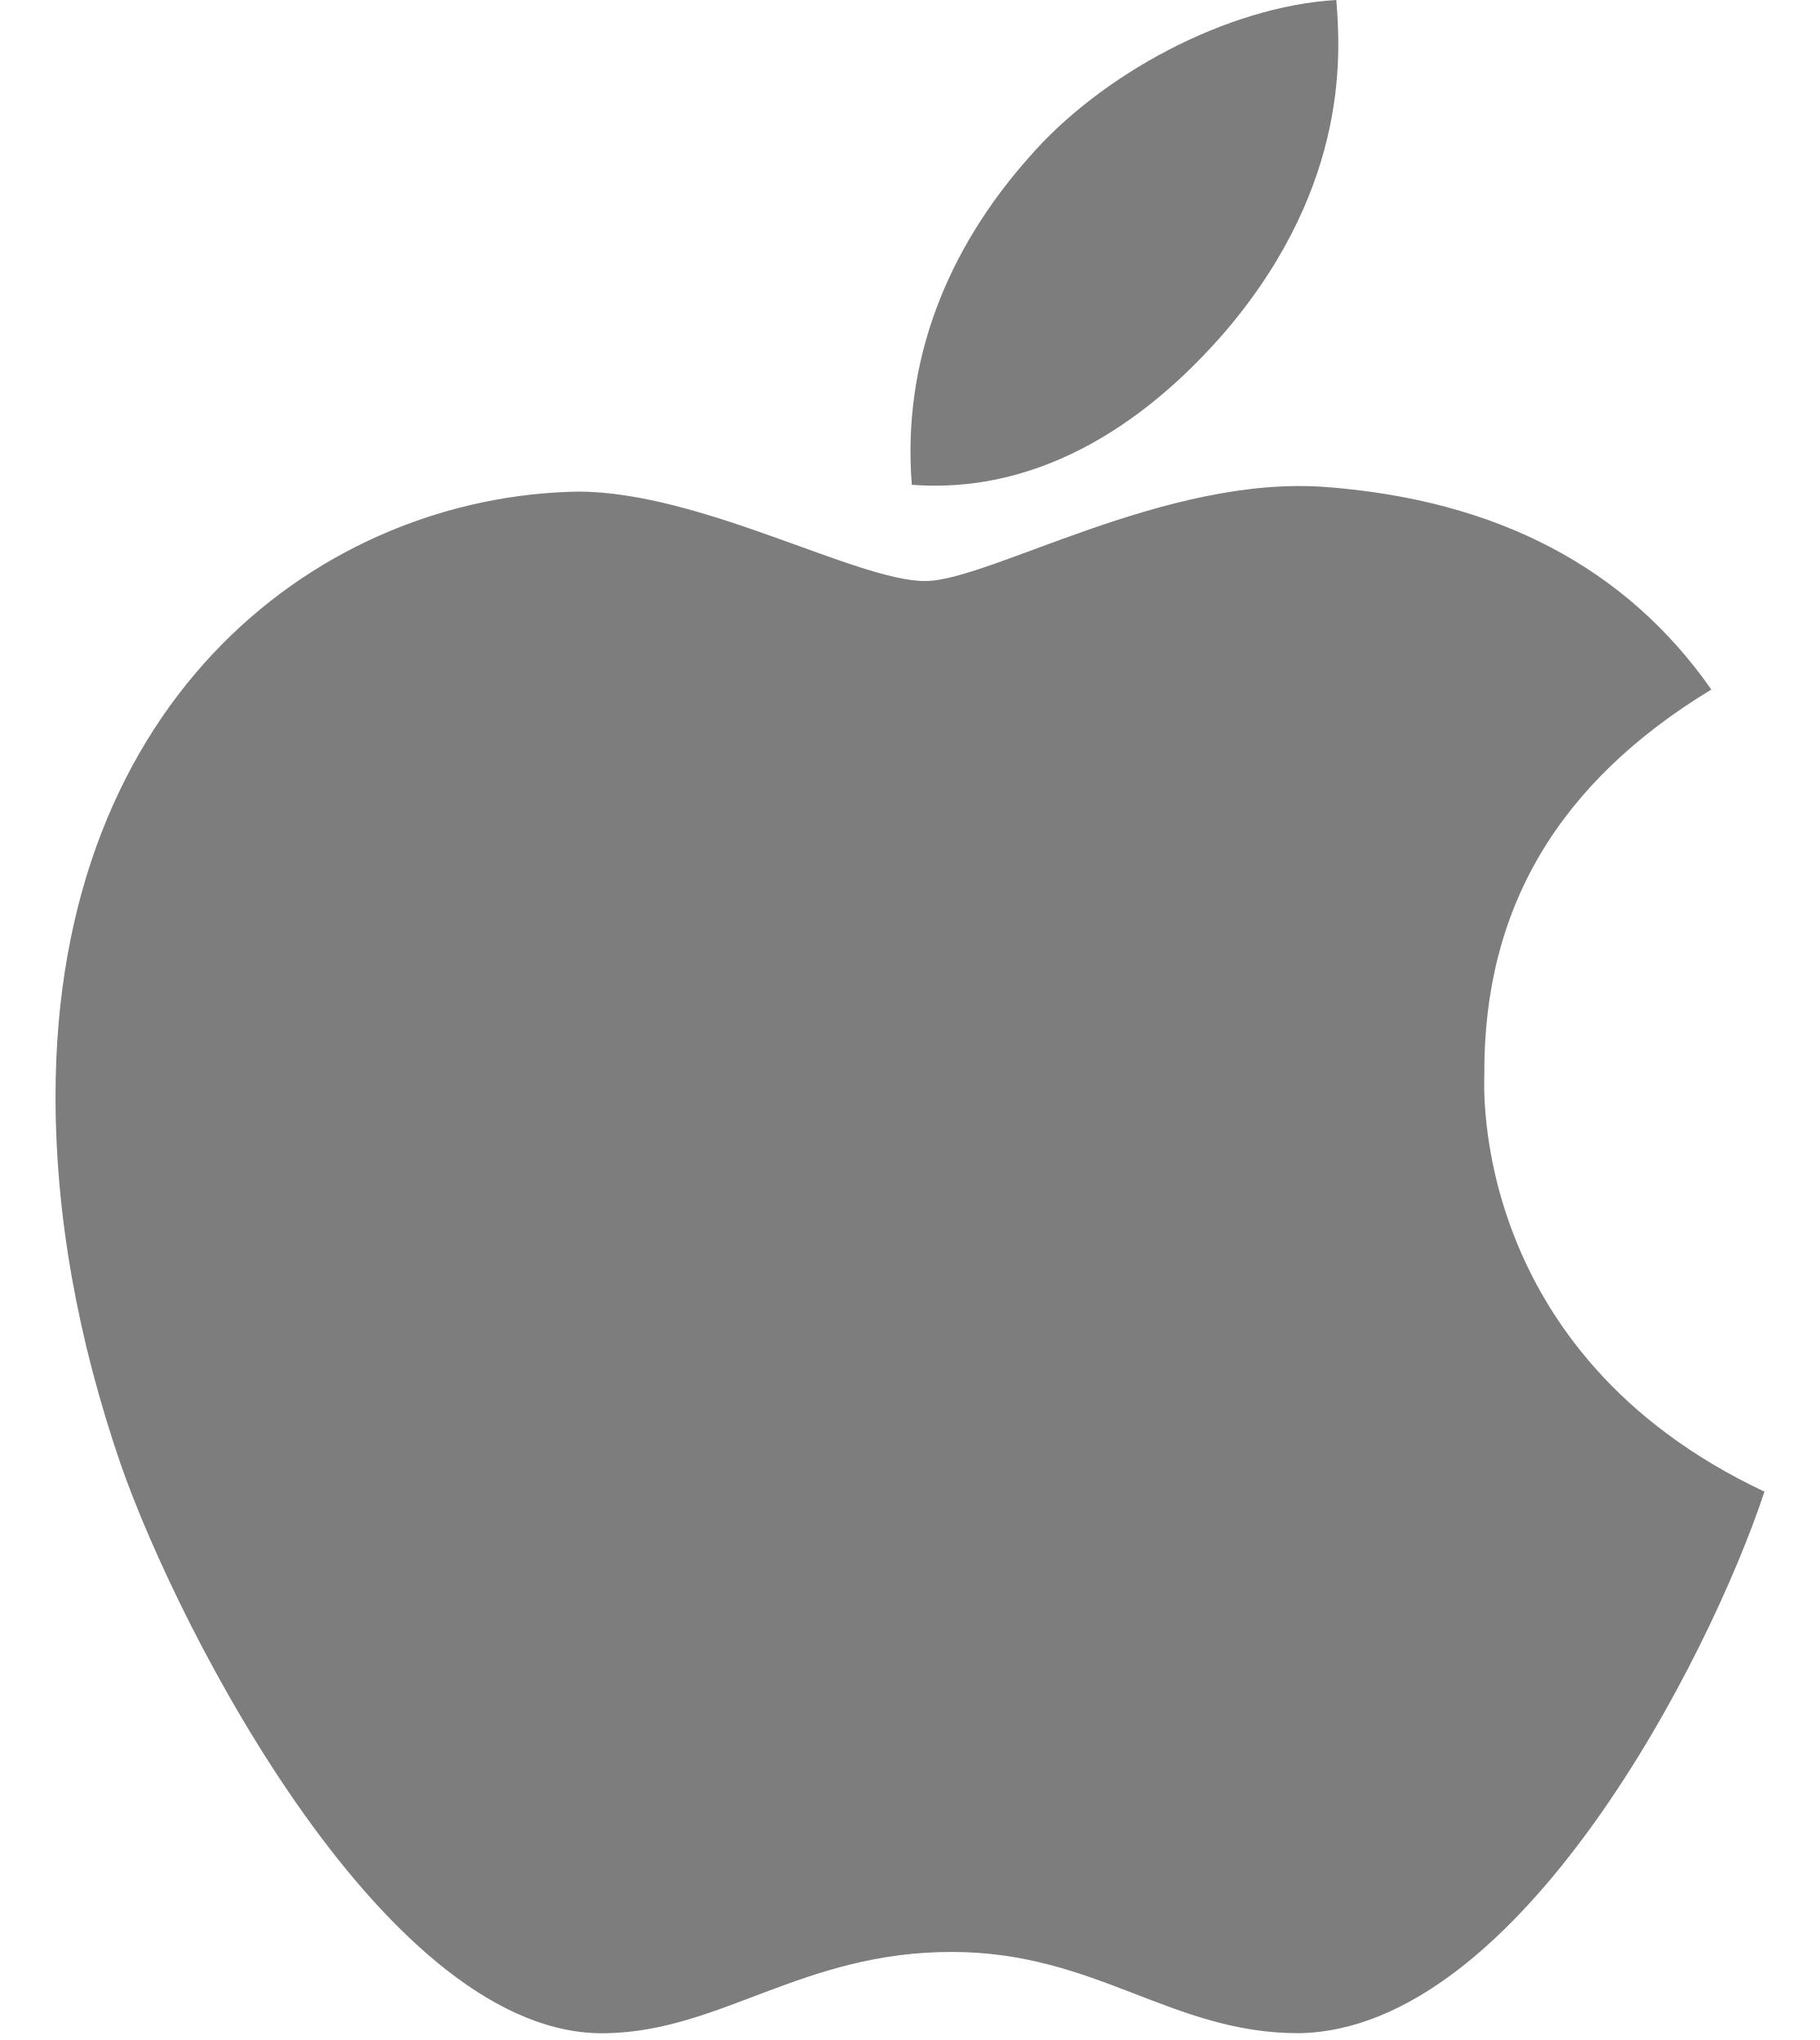
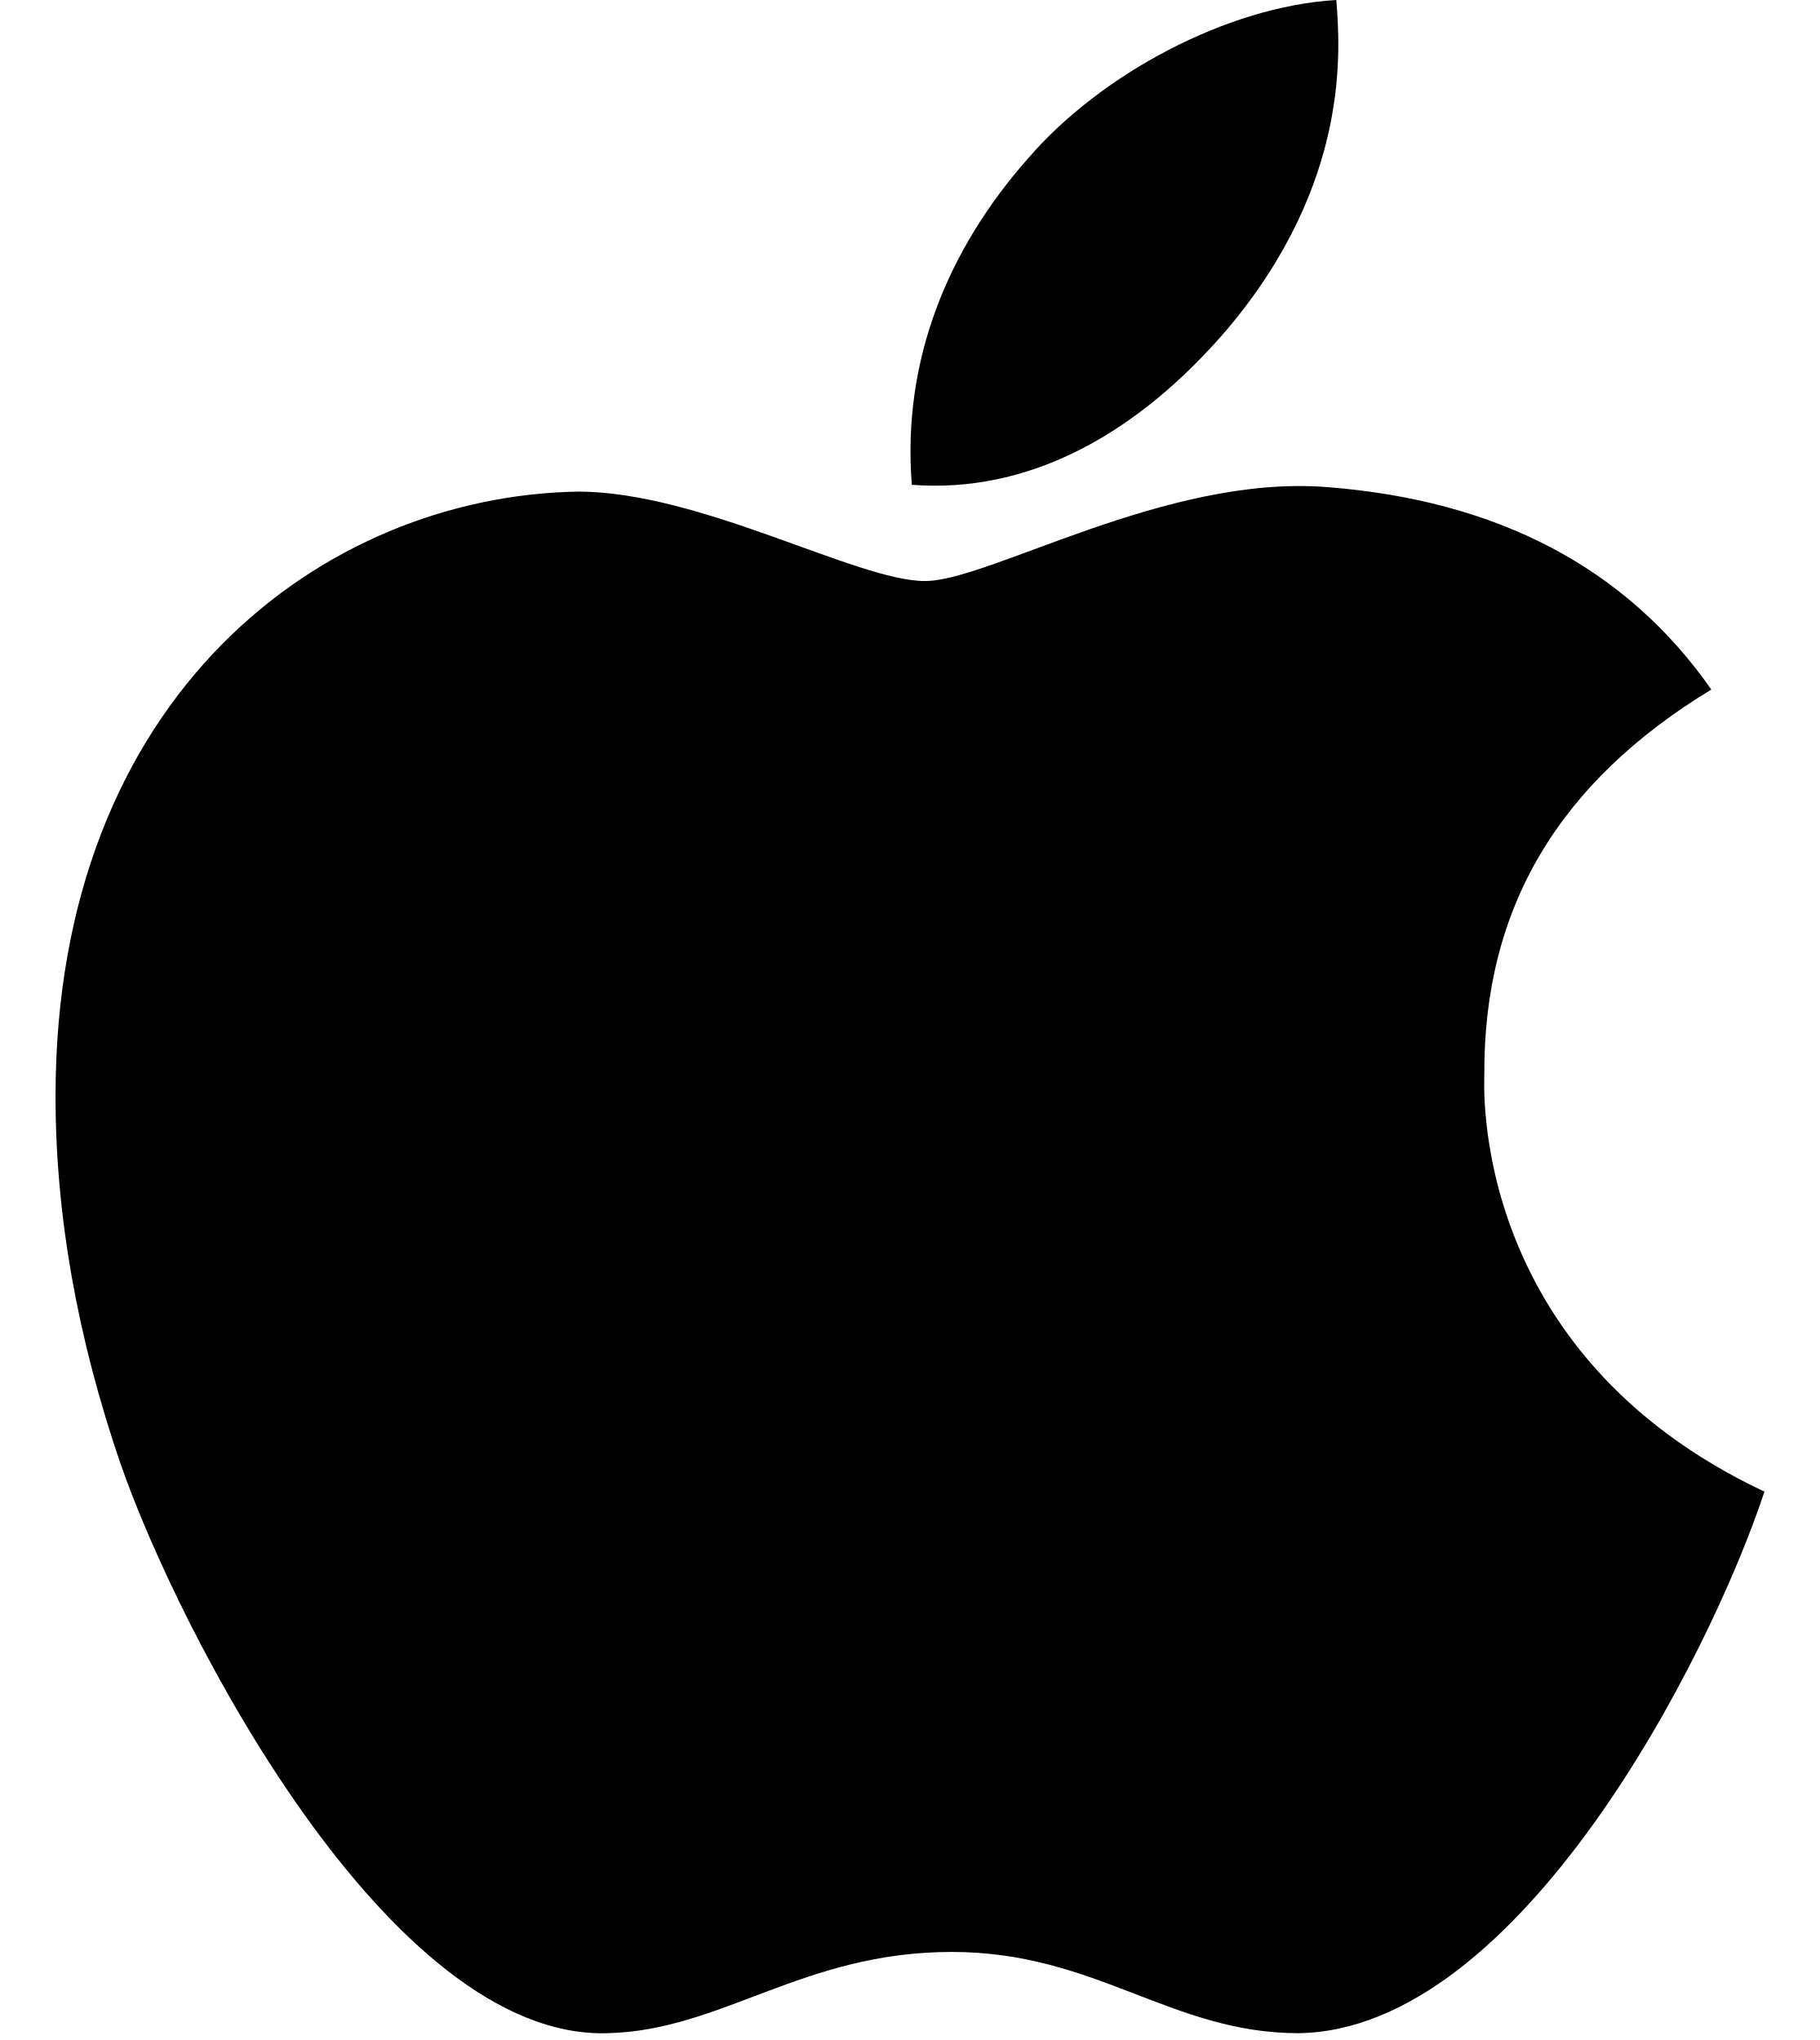
<svg xmlns="http://www.w3.org/2000/svg" viewBox="4 32 376.4 449.4" width="2230" height="2500">
-   <path fill="#7D7D7D" d="M318.7 268.7c-.2-36.7 16.4-64.4 50-84.8-18.8-26.9-47.2-41.7-84.7-44.6-35.5-2.8-74.3 20.7-88.5 20.7-15 0-49.4-19.7-76.4-19.7C63.3 141.2 4 184.8 4 273.5q0 39.3 14.4 81.2c12.8 36.7 59 126.7 107.2 125.2 25.2-.6 43-17.9 75.8-17.9 31.8 0 48.3 17.9 76.4 17.9 48.6-.7 90.4-82.5 102.6-119.3-65.2-30.7-61.7-90-61.7-91.9zm-56.6-164.2c27.3-32.4 24.8-61.9 24-72.5-24.1 1.4-52 16.4-67.9 34.9-17.5 19.8-27.8 44.3-25.6 71.9 26.1 2 49.9-11.4 69.5-34.3z" />
+   <path fill="#000" d="M318.7 268.7c-.2-36.7 16.4-64.4 50-84.8-18.8-26.9-47.2-41.7-84.7-44.6-35.5-2.8-74.3 20.7-88.5 20.7-15 0-49.4-19.7-76.4-19.7C63.3 141.2 4 184.8 4 273.5q0 39.3 14.4 81.2c12.8 36.7 59 126.7 107.2 125.2 25.2-.6 43-17.9 75.8-17.9 31.8 0 48.3 17.9 76.4 17.9 48.6-.7 90.4-82.5 102.6-119.3-65.2-30.7-61.7-90-61.7-91.9zm-56.6-164.2c27.3-32.4 24.8-61.9 24-72.5-24.1 1.4-52 16.4-67.9 34.9-17.5 19.8-27.8 44.3-25.6 71.9 26.1 2 49.9-11.4 69.5-34.3z" />
</svg>
